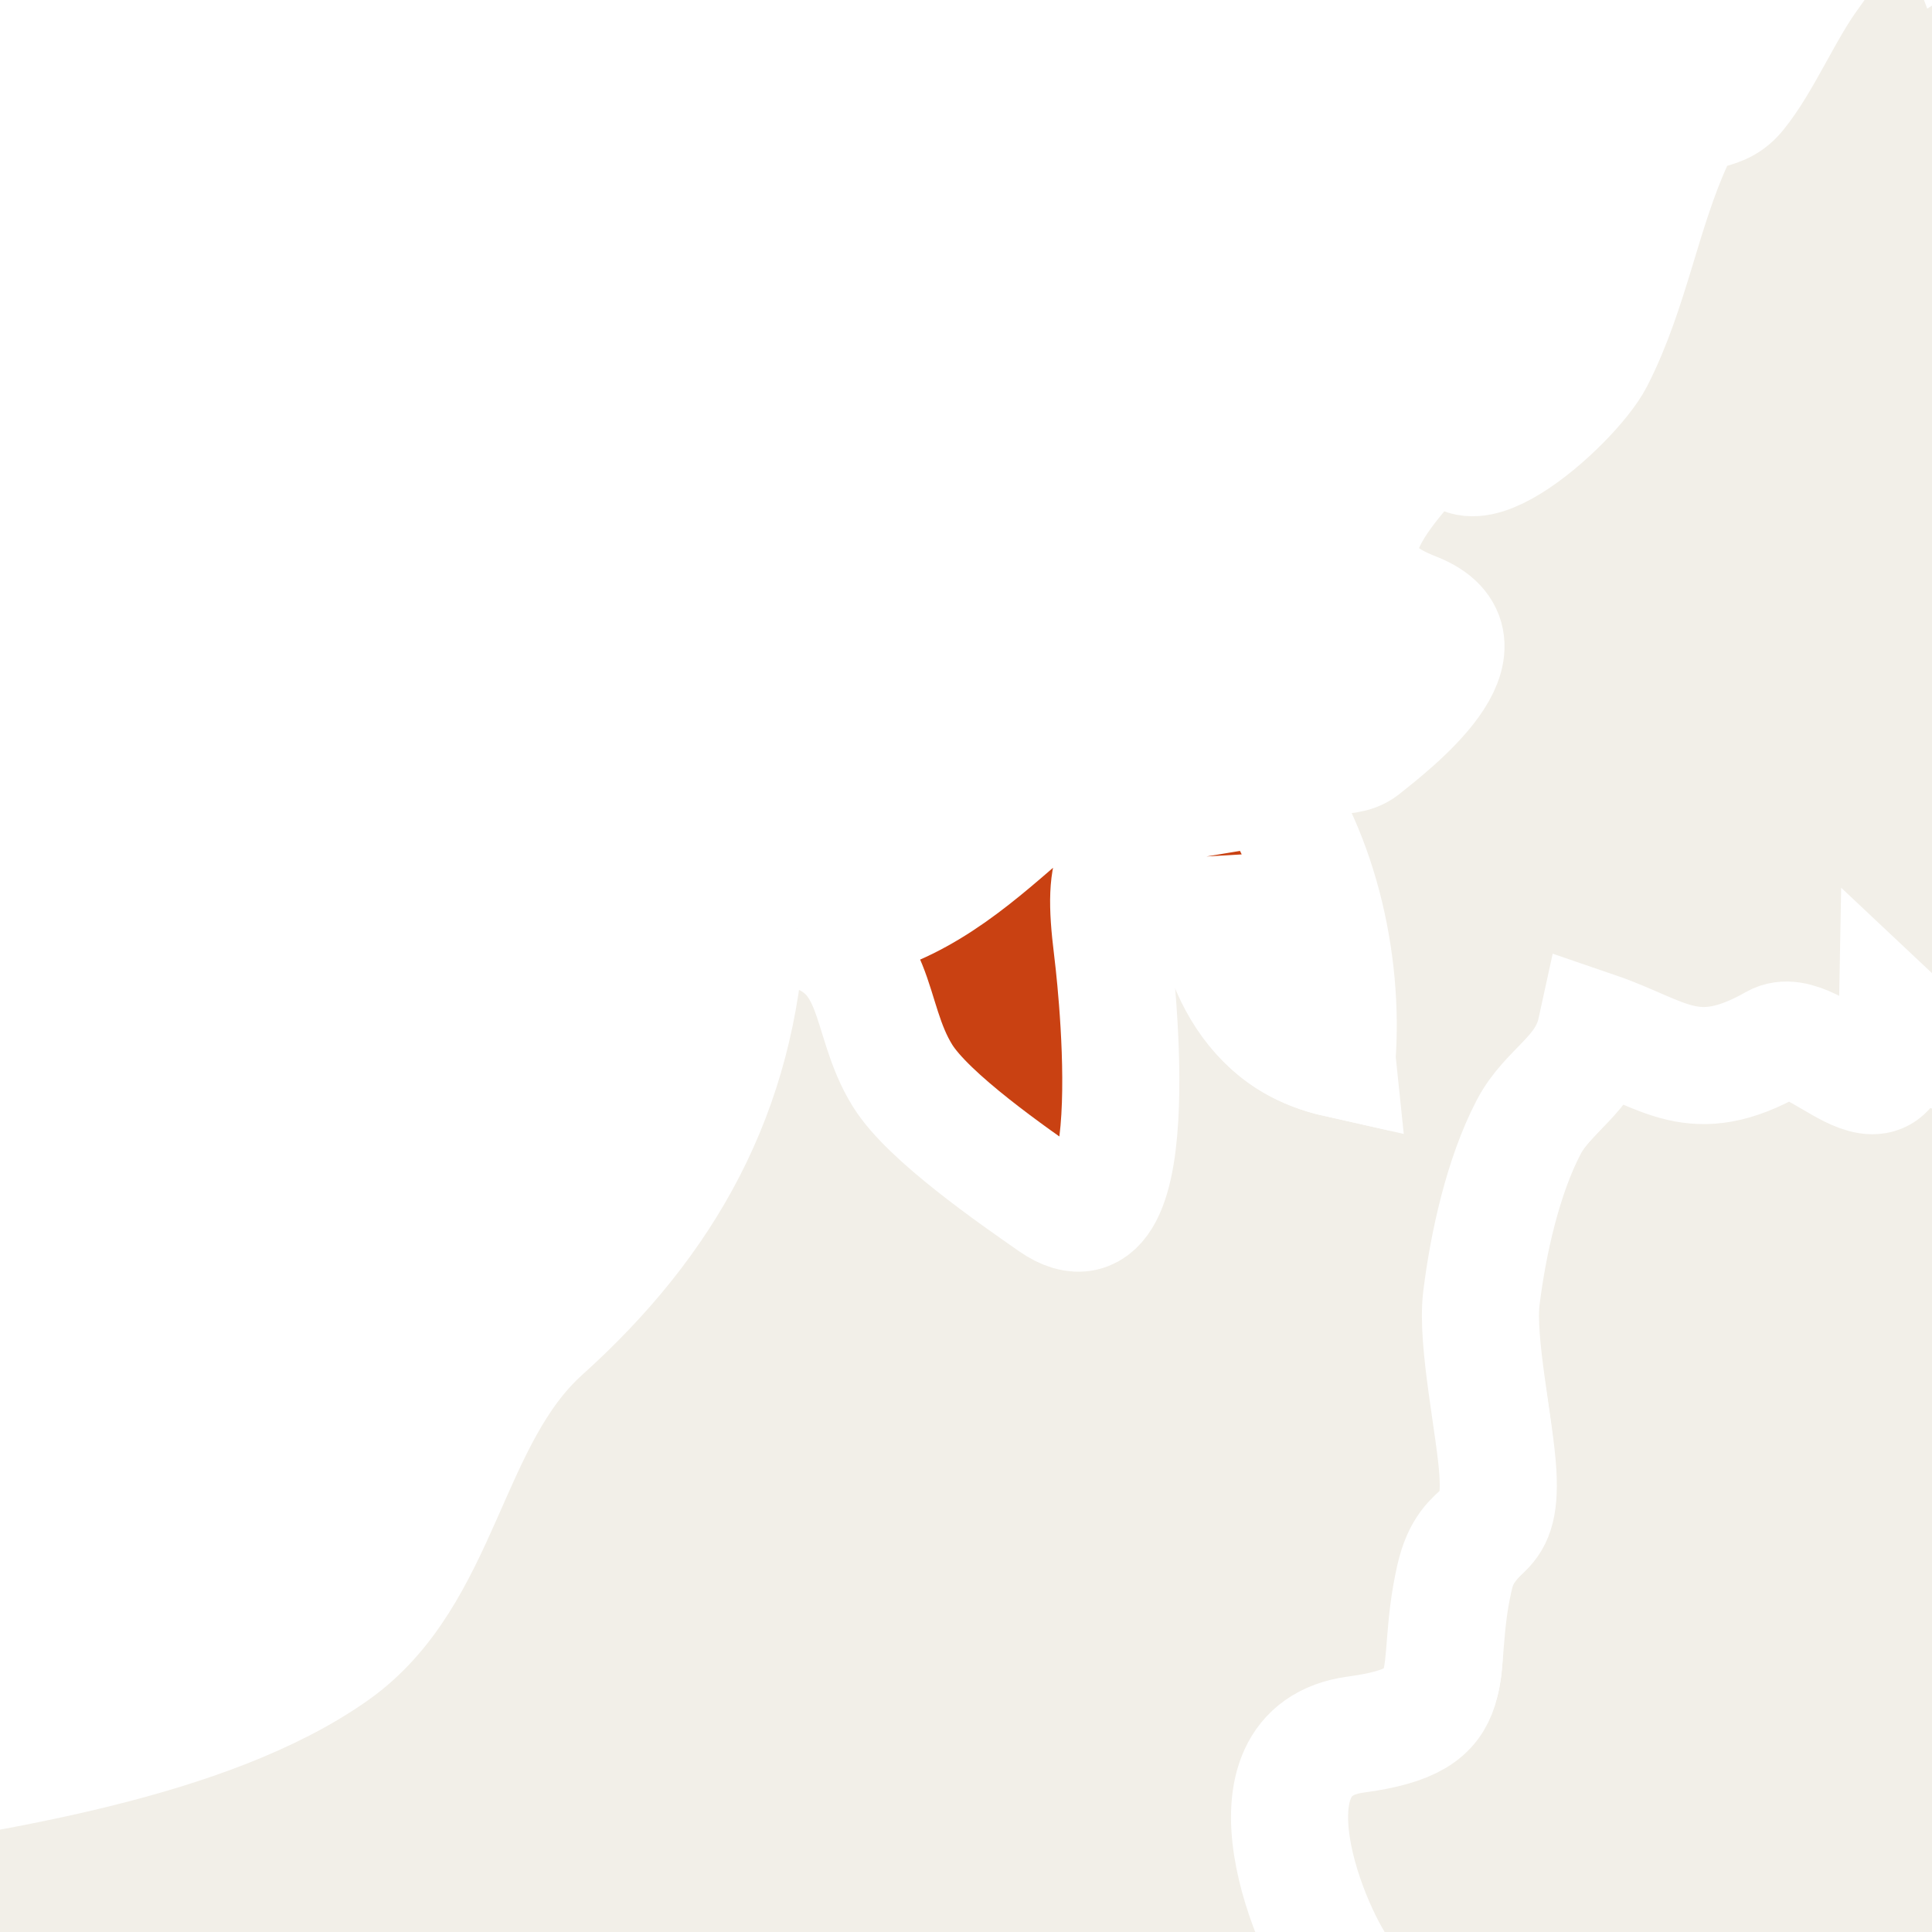
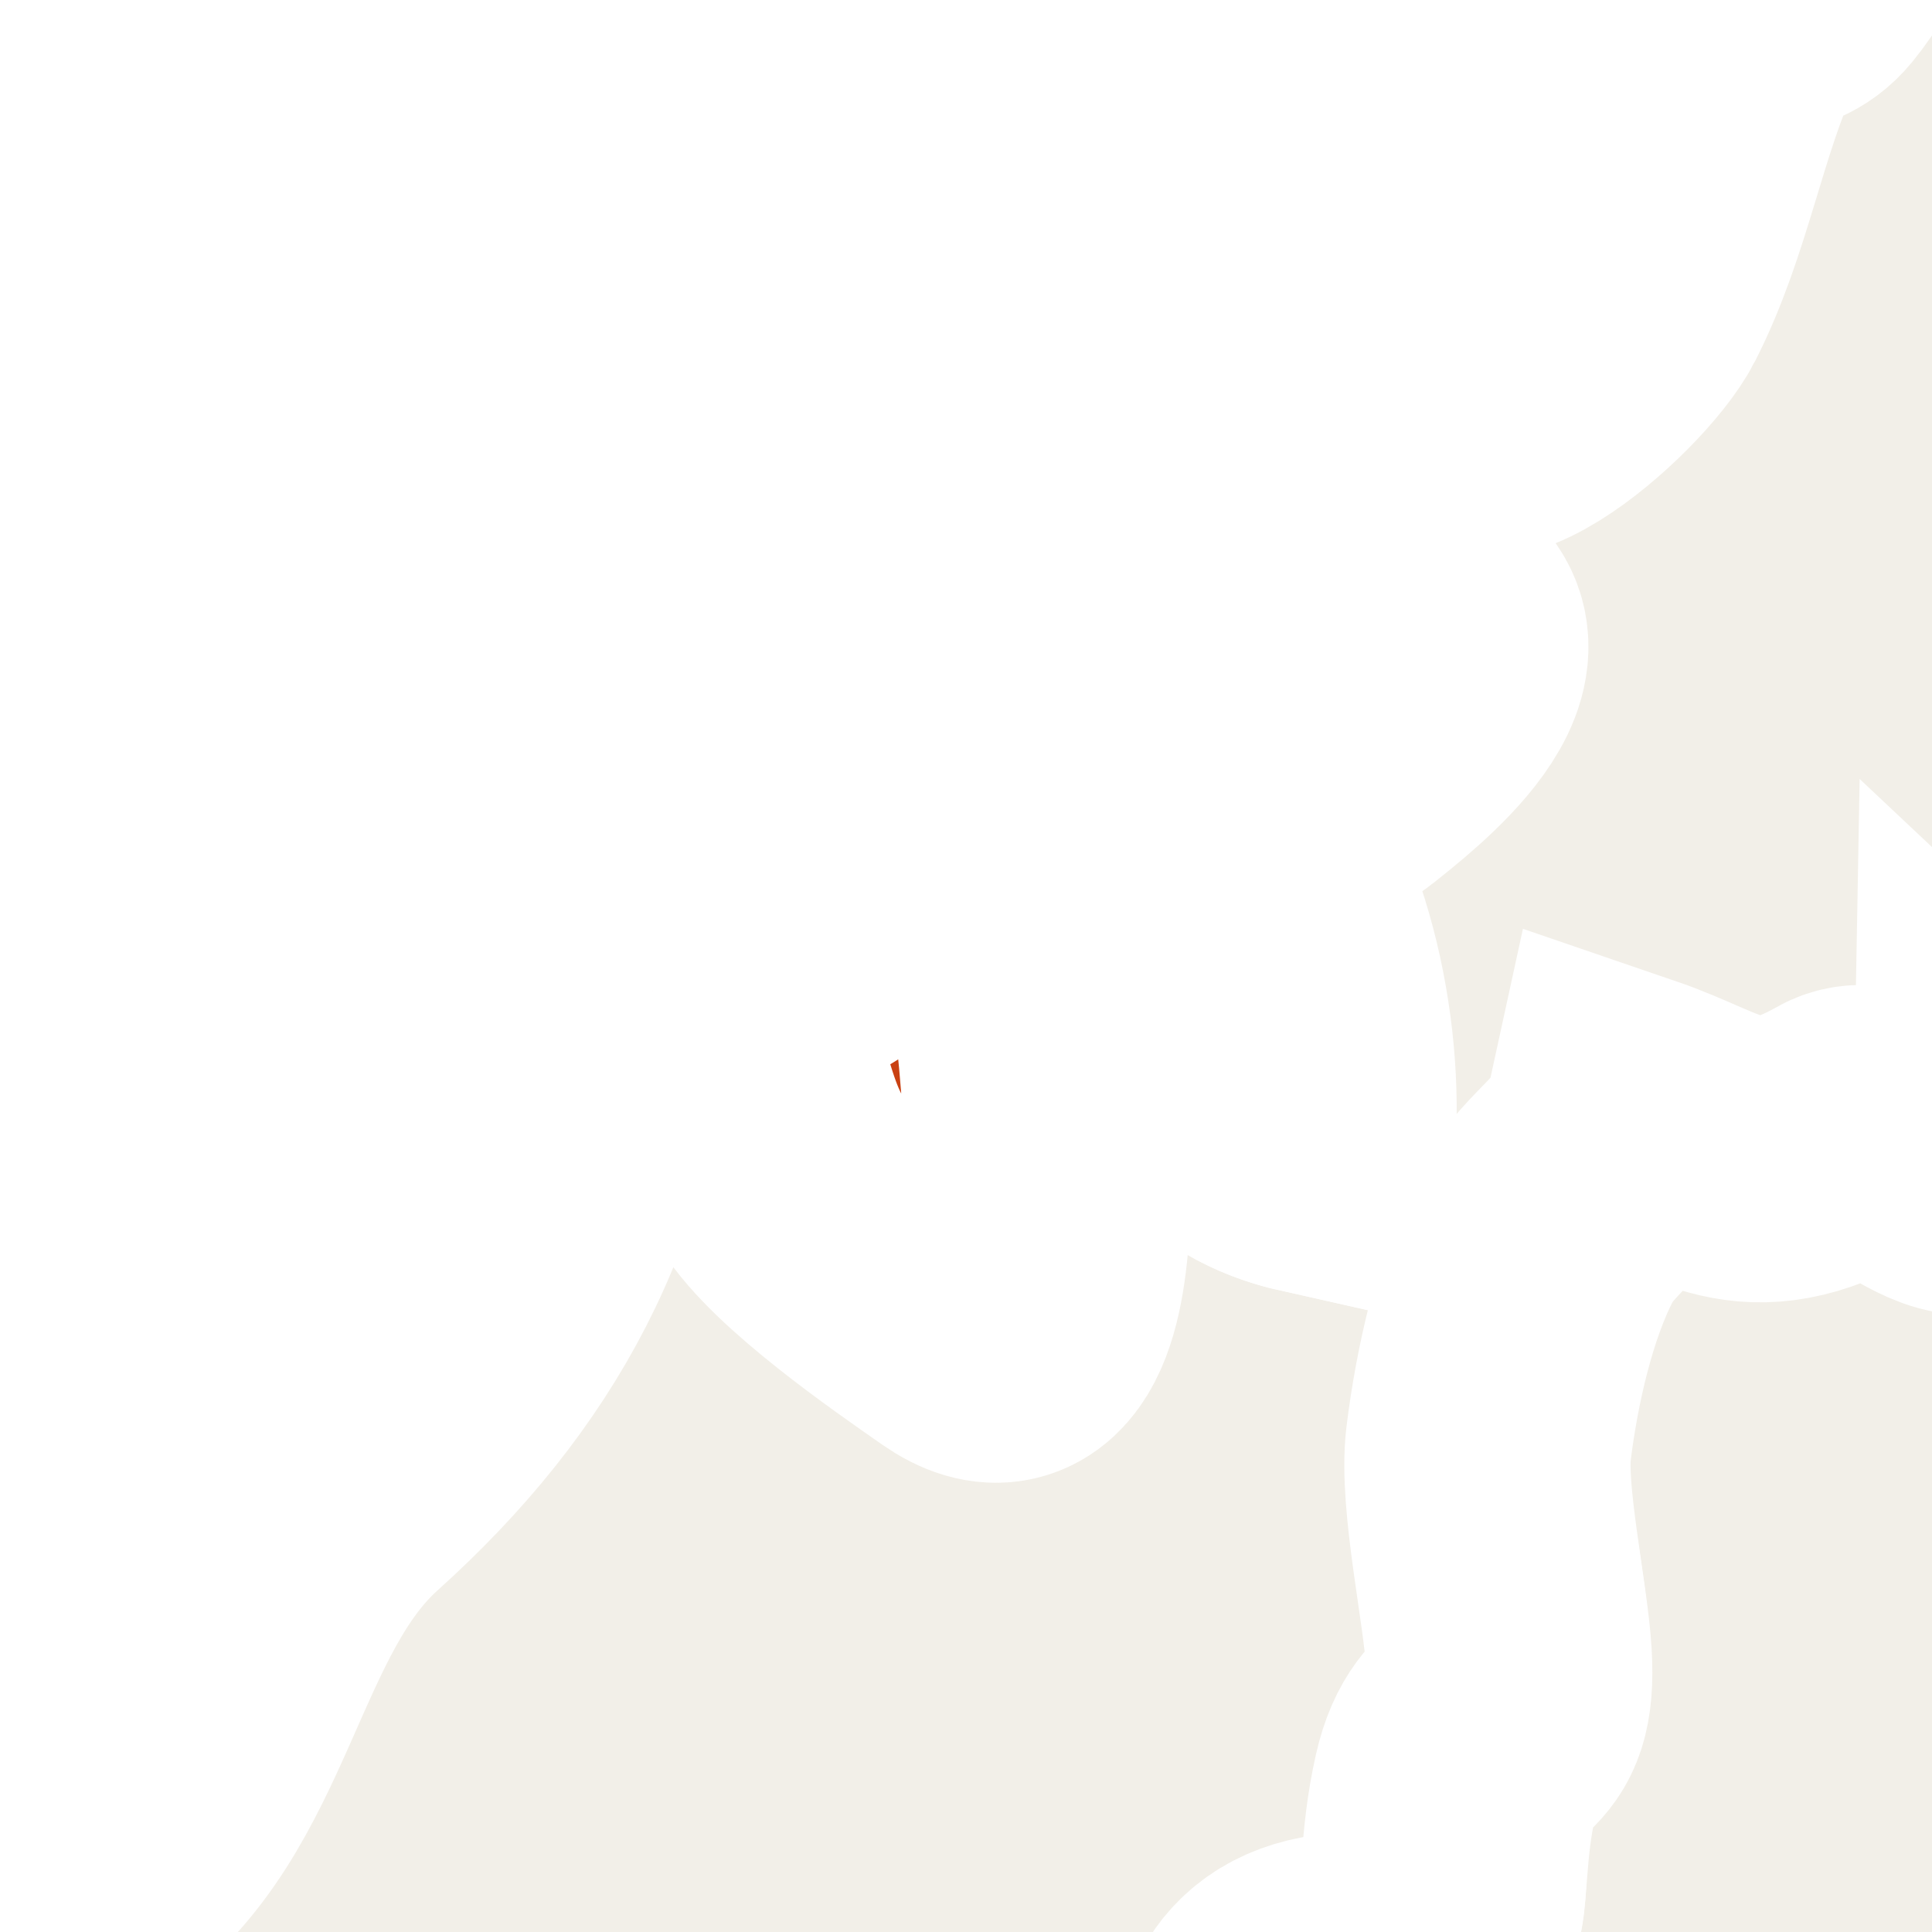
- <svg xmlns="http://www.w3.org/2000/svg" xmlns:html="http://www.w3.org/1999/xhtml" class="world_map zoom4" height="127" id="svg2985" version="1.1" viewBox="2128 704 33 33" width="127">
+ <svg xmlns="http://www.w3.org/2000/svg" class="world_map zoom6 zoom5 zoom4 zoom3 zoom2" height="127" id="svg2985" version="1.1" viewBox="2133 706 26 27" width="127">
  <defs id="defs2987" />
-   <defs>
-     <html:link href="../css/svg.css" type="text/css" rel="stylesheet" />
-   </defs>
  <style id="style_css_sheet" type="text/css">
/*
 * Below are Cascading Style Sheet (CSS) definitions in use in this file,
 * which allow easily changing how countries are displayed.
 *
 */
/* --- Custom styles for Peace Corps --- */
- .world_map .world_map-is_selected {
+ .world_map .world_map-is_selected.circlexx {
+   opacity:1;
+ }
+ .world_map .world_map-is_selected.landxx {
  fill: #C94112 !important;
}
.world_map .landxx {
  fill: #F2EFE8;
  stroke: #ffffff;
  fill-rule: evenodd;
+ }
+ .world_map.zoom6 .landxx {
+   stroke-width: 0.1px;
+ }
+ .world_map.zoom5 .landxx {
+   stroke-width: 1px;
}
.world_map.zoom4 .landxx {
  stroke-width: 2px;
}
.world_map.zoom3 .landxx {
  stroke-width: 3px;
}
.world_map.zoom2 .landxx {
  stroke-width: 4px;
}
.world_map.zoom1 .landxx {
  stroke-width: 5px;
}
.world_map .coastxx {
  fill: #F2EFE8;
  stroke: #ffffff;
  stroke-width: 2px;
  fill-rule: evenodd;
}
.world_map .oceanxx {
  opacity: 1;
  color: #ccc;
  fill: #ffffff;
  stroke: #ffffff;
  stroke-width: 0.5;
  stroke-miterlimit: 1;
}

/* --- Original Styles --- *
/*
 * Circles around small countries
 *
 * Change opacity to 1 to display all circles.
 *
 */
.circlexx
{
   opacity:0;
+    fill-opacity:0;
   fill:#e0e0e0;
   stroke:#000000;
   stroke-width:0.5;
}

/*
 * Smaller circles around French DOMs and Chinese SARs
 *
 * Change opacity to 1 to display all subnational circles.
 *
 */
.subxx
{
   opacity:0;
   stroke-width:0.3;
}

/*
 * Circles around small, unrecognized countries
 *
 * Change opacity to 1 to display all circles.
 *
 */
.unxx
{
   opacity:0;
   fill:#e0e0e0;
   stroke:#000000;
   stroke-width:0.3;
}

/*
 * Circles around small countries, but with no permanent residents 
 *
 * Change opacity to 1 to display all circles.
 *
 */
.noxx
{
   opacity:0;
   fill:#e0e0e0;
   stroke:#000000;
   stroke-width:0.5;
}

/*
 * land
 */
.landxx
{
}
/*
 * Styles for coastlines of islands with no borders
 */


/*
 * Styles for nations with limited recognition
 */
.limitxx
{
   fill: #e0e0e0;
   stroke:#ffffff;
   stroke-width:0;
   fill-rule:evenodd;
}

/*
 * Styles for nations with no permanent population.
 */
.antxx
{
   fill: #e0e0e0;
   stroke:#ffffff;
   stroke-width:0;
   fill-rule:evenodd;
}

/*
 * Ocean
 */


/*
 * Additional style rules
 *
 * The following are examples of colouring countries.  You can substitute these with your own styles to colour the countries on the map.
 *
 * Color a few countries:
 *
 * .gb, .au, .nc
 * {
 *    fill:       #ff0000;
 * }
 *
 * Color a few small country circles (and the countries):
 *
 * .ms, .ky
 * {
 *    opacity:    1;
 *    fill:       #ff0000;
 * }
 *
 */

</style>
  <path class="oceanxx" d="M 2079.506,1457.561 615.248,1457.561 C 615.131,1457.561 615.071,1457.551 614.952,1457.522 611.677,1456.651 608.402,1455.782 605.128,1454.91 599.151,1453.322 593.229,1451.523 587.308,1449.738 564.394,1442.832 541.766,1434.699 519.47,1426.012 495.811,1416.793 472.35,1407.095 449.192,1396.682 426.784,1386.606 405.177,1375.054 383.764,1363.036 363.118,1351.45 343.011,1338.83 323.38,1325.6 302.292,1311.388 281.479,1296.851 261.054,1281.701 242.351,1267.828 223.737,1253.631 206.053,1238.469 186.987,1222.122 167.824,1205.771 150.353,1187.691 132.978,1169.711 116.333,1151.061 100.157,1131.998 84.353,1113.374 70.087,1093.472 56.902,1072.925 44.047,1052.892 32.094,1032.136 22.47,1010.343 17.517,999.128 12.409,987.766 8.702,976.061 5.066,964.582 1.6,953.043 -1.593,941.431 -8.01,918.094 -14.055,894.784 -18.234,870.921 -22.491,846.609 -24.894,822.199 -26.943,797.622 -28.947,773.586 -28.829,749.402 -27.225,725.349 -25.648,701.699 -23.363,677.925 -19.274,654.565 -15.018,630.252 -9.384,606.452 -2.841,582.662 3.569,559.353 10.484,536.349 20.266,514.199 30.321,491.43 42.319,469.91 55.503,448.817 68.513,428.004 83.109,408.268 98.687,389.318 113.735,371.012 129.69,353.253 146.152,336.209 163.775,317.963 182.646,301.146 201.896,284.648 220.334,268.845 239.554,253.985 258.96,239.397 278.428,224.761 298.394,210.834 318.556,197.176 339.27,183.145 360.479,169.921 382.151,157.426 403.466,145.137 425.315,133.989 447.605,123.594 469.586,113.344 492.15,104.177 514.746,95.376 537.449,86.533 560.379,78.196 583.635,70.915 589.694,69.018 595.801,67.277 601.909,65.55 604.631,64.78 607.361,64.046 610.095,63.319 611.6,62.919 613.566,61.987 615.134,61.987 L 2079.964,61.987 C 2079.98,61.987 2079.996,61.987 2080.012,61.987 2079.845,61.987 2079.679,61.987 2079.512,61.987 2102.827,68.192 2125.878,75.324 2148.545,83.612 2171.638,92.055 2194.616,100.88 2217.235,110.53 2240.521,120.466 2263.485,130.953 2285.883,142.765 2306.981,153.891 2327.818,165.786 2347.861,178.722 2368.942,192.327 2389.75,206.293 2410.222,220.801 2429.737,234.63 2448.994,248.988 2467.621,263.993 2486.882,279.509 2506.041,295.306 2524.054,312.274 2541.871,329.058 2558.751,346.673 2574.941,365.037 2591.248,383.533 2607.148,402.307 2621.451,422.419 2635.349,441.963 2648.447,462.428 2659.59,483.678 2671.124,505.674 2681.105,528.357 2688.619,552.051 2692.252,563.507 2695.337,575.148 2698.561,586.723 2701.774,598.254 2704.924,609.82 2707.458,621.525 2712.626,645.406 2716.672,669.479 2719.118,693.797 2721.572,718.193 2723.18,742.564 2722.981,767.091 2722.791,790.655 2720.691,814.438 2717.769,837.812 2714.737,862.071 2710.52,886.162 2704.64,909.901 2701.681,921.844 2698.395,933.696 2695.038,945.532 2691.747,957.135 2688.556,968.835 2684.399,980.162 2676.092,1002.804 2666.169,1024.884 2654.134,1045.805 2641.996,1066.907 2628.85,1087.487 2614.238,1106.97 2599.166,1127.067 2582.668,1145.945 2565.895,1164.63 2549.83,1182.527 2532.892,1199.732 2514.865,1215.662 2496.079,1232.265 2476.898,1248.313 2457.156,1263.766 2438.299,1278.528 2418.967,1292.731 2399.319,1306.421 2378.702,1320.787 2357.754,1334.611 2336.476,1347.978 2326.409,1354.302 2316.006,1360.133 2305.642,1365.952 2295.035,1371.909 2284.386,1378.017 2273.445,1383.344 2250.734,1394.399 2227.777,1404.727 2204.389,1414.266 2181.785,1423.487 2159.068,1432.27 2136.023,1440.334 2117.412,1446.847 2098.557,1452.497 2079.506,1457.561" id="ocean" />
  <g class="landxx coastxx idn" id="id" transform="translate(-29.9017,-45.0745)">
    <path class="landxx idn" d="M 2132.639,797.113 C 2133.573,796.487 2132.938,795.831 2133.138,794.988 2133.399,793.893 2134.988,793.822 2135.159,792.575 2134.828,793.119 2134.422,793.598 2133.939,794.014 2133.061,792.722 2134.149,791.449 2134.977,790.492 2135.517,789.869 2135.678,789.284 2135.959,788.533 2136.323,787.56 2137.569,787.334 2138.258,786.671 2138.126,787.561 2136.95,788.652 2138.292,789.188 2138.483,789.265 2138.964,791.367 2139.341,791.778 2140.444,792.98 2142.424,793.921 2143.132,795.455 2143.406,796.048 2144.629,796.562 2145.217,796.867 2146.319,797.437 2147.872,796.31 2148.823,795.887 2150.713,795.044 2152.511,796.158 2154.524,795.962 2155.329,795.883 2156.06,795.265 2156.77,794.886 2157.832,794.319 2157.531,792.933 2158.335,792.058 2159.173,791.146 2163.429,790.222 2164.087,791.617 2164.714,792.944 2168.599,794.21 2169.841,793.444 2170.914,792.782 2171.145,791.727 2172.601,792.228 2173.317,792.475 2173.886,791.888 2174.501,791.643 2175.01,791.438 2175.605,792.099 2176.127,792.073 2175.846,790.687 2178.787,787.669 2177.979,786.774 2176.585,785.23 2179.711,783.26 2180.877,782.857 2180.193,782.012 2178.908,778.902 2181.039,778.646 2183.716,778.323 2181.711,776.666 2183.243,775.199 2183.834,774.634 2183.072,772.322 2183.163,771.349 2183.247,770.449 2183.479,769.309 2183.884,768.498 2184.234,767.8 2184.95,767.467 2185.127,766.656 2186.543,767.183 2186.896,767.464 2188.405,766.815 2188.919,766.594 2190.183,768.499 2190.307,766.511 2191.285,767.455 2193.132,767.218 2194.352,767.106 2195.915,766.963 2196.867,768.662 2198.376,768.528 2197.922,768.849 2197.419,769.041 2196.866,769.103 2197.138,769.34 2199.847,771.595 2198.016,770.688 2198.388,770.95 2199.349,771.125 2199.537,771.561 2199.725,771.998 2199.713,772.433 2200.246,772.631 2199.383,773.738 2197.975,773.046 2197.586,771.911 2197.764,772.4 2197.834,772.904 2197.796,773.423 2197.019,772.941 2195.658,772.99 2194.846,773.351 2195.875,773.749 2196.407,774.805 2197.517,775.08 2197.234,775.646 2197.104,776.895 2196.147,776.448 2196.852,777.365 2197.903,777.748 2198.957,778.103 2198.081,779.103 2199.776,779.201 2198.377,779.399 2198.86,779.418 2199.317,779.538 2199.747,779.759 2198.319,780.149 2200.111,780.962 2200.655,781.63 2201.276,782.395 2201.826,783.23 2202.337,784.072 2202.98,785.131 2201.626,787.214 2200.387,787.175 2201.195,787.459 2200.799,788.264 2201.429,788.787 2202.336,789.54 2203.242,790.317 2204.187,791.022 2204.949,791.59 2205.398,792.562 2206.288,792.882 2207.48,793.311 2208.318,794.525 2209.108,795.455 2209.441,795.847 2210.308,795.539 2209.703,796.486 2208.955,797.656 2207.735,797.075 2206.703,797.598 2204.991,798.464 2202.968,796.079 2201.618,795.532 2202.241,796.444 2202.732,797.595 2201.274,797.678 2199.95,797.752 2199.531,799.771 2199.194,800.763 2198.293,803.413 2197.86,806.449 2198.018,809.212 2198.399,808.774 2198.878,808.534 2199.457,808.492 2199.272,809.086 2198.319,809.796 2199.027,810.072 2198.345,810.494 2198.345,811.089 2199.027,811.511 2198.091,811.775 2197.051,812.893 2196.797,811.581 2196.508,813.438 2193.054,817.355 2192.547,813.601 2191.823,814.914 2193.051,815.942 2191.57,816.971 2190.887,817.445 2191.224,818.184 2190.747,818.782 2190.192,819.476 2189.166,819.453 2188.657,820.221 2190.921,819.362 2190.17,822.511 2189.087,823.322 2189.646,823.871 2190.791,823.11 2191.261,823.678 2191.717,824.231 2190.798,826.368 2190.457,826.851 2190.061,826.385 2189.582,826.266 2189.017,826.492 2190.434,827.718 2188.579,831.645 2187.578,829.652 2187.308,830.527 2188.041,831.28 2188.517,831.891 2186.537,832.254 2187.146,835.265 2185.479,835.939 2183.651,836.679 2181.806,837.909 2179.948,838.731 2179.459,838.947 2175.601,841.56 2175.764,840.087 2175.863,839.193 2175.754,838.212 2175.798,837.3 2175.857,836 2175.017,834.923 2175.337,833.611 2173.875,835.044 2172.875,834.504 2173.898,832.531 2173.235,833.653 2171.766,834.375 2172.097,832.39 2171.943,833.443 2169.163,835.89 2168.353,834.267 2168.073,833.706 2168.848,833.275 2168.311,832.685 2167.324,831.602 2166.272,833.564 2165.978,832.1 2166.303,833.766 2164.162,830.801 2163.957,830.08 2163.97,831.588 2162.346,833.267 2161.065,833.922 2159.732,834.604 2158.565,832.685 2157.272,833.618 2156.803,833.956 2154.987,836.565 2154.635,834.871 2154.207,832.809 2154.905,830.967 2153.807,828.93 2152.944,831.163 2152.644,830.123 2150.993,830.077 2150.298,830.058 2149.729,830.659 2149.191,830.999 2148.168,831.647 2147.498,831.068 2146.466,830.88 2146.8,830.516 2147.16,830.179 2147.546,829.87 2146.711,829.996 2146.438,831.078 2145.526,830.95 2145.908,828.759 2143.7,829.973 2142.796,830.66 2141.746,829.35 2142.585,827.178 2142.123,825.667 2141.81,824.64 2142.001,823.554 2141.812,822.51 2141.653,821.629 2140.275,820.921 2140.366,820.15 2140.387,819.969 2141.145,819.036 2141.236,818.767 2141.558,817.805 2141.734,816.971 2141.143,816.084 2140.739,815.478 2140.654,814.825 2140.31,814.243 2139.891,813.535 2138.995,813.273 2139.045,812.3 2138.839,812.55 2138.622,812.789 2138.396,813.02 2137.633,811.547 2136.822,812.902 2135.78,812.272 2135.19,811.916 2135.564,811.258 2135.824,810.855 2136.086,810.449 2137.053,810.917 2137.387,810.93 2136.824,810.616 2136.489,809.852 2135.866,809.696 2135.403,809.579 2134.805,809.666 2134.503,809.201 2134.078,808.549 2133.828,805.892 2135.156,806.69 2134.811,805.762 2134.238,804.639 2135.376,804.531 2134.415,803.262 2133.14,802.159 2132.799,800.546 2132.657,799.872 2132.032,797.685 2132.639,797.113" id="path2554" />
  </g>
  <g class="landxx coastxx mys" id="my">
    <path d="M 2149.466,713.878 C 2150.199,714.144 2150.295,713.903 2149.756,713.157 2149.66,713.398 2149.563,713.638 2149.466,713.878" id="path4710" />
    <path class="landxx mys" d="M 2108.356,741.598 C 2108.111,744.163 2113.706,746.348 2113.616,743.974 2113.643,744.644 2114.633,744.718 2114.566,744.995 2114.365,745.842 2115.982,746.208 2116.579,746.428 2117.5,746.767 2118.05,746.02 2118.839,746.923 2119.558,747.747 2120.649,747.838 2121.677,747.934 2120.961,746.951 2119.427,747.81 2119.049,746.34 2118.805,745.387 2119.547,744.588 2120.377,745.415 2119.581,744.916 2119.53,744.138 2119.796,743.318 2119.963,742.923 2120.089,742.516 2120.175,742.096 2120.388,741.091 2120.916,741.483 2121.527,740.878 2121.024,740.931 2120.521,740.979 2120.017,741.022 2120.711,740.358 2120.033,739.571 2120.238,738.791 2120.988,738.797 2121.653,739.184 2122.397,739.223 2119.79,737.267 2123.71,734.941 2125.322,734.685 2127.874,734.28 2131.551,733.746 2133.704,732.229 2135.564,730.919 2135.624,728.227 2137.274,726.742 2139.388,724.84 2140.6,722.648 2140.757,719.783 2142.848,719.828 2142.723,720.547 2143.135,721.756 2143.387,722.495 2145.414,724.304 2146.166,724.514 2147.151,724.788 2147.231,721.279 2146.97,720.455 2146.285,718.284 2147.483,718.204 2148.481,717.1 2148.829,718.924 2148.496,721.561 2150.837,722.087 2150.684,720.633 2150.69,718.961 2149.882,717.869 2148.655,716.208 2150.714,717.231 2151.274,716.785 2151.792,716.372 2153.586,714.989 2152.158,714.434 2150.002,713.596 2152.11,711.995 2152.777,711.07 2152.599,712.891 2154.849,710.914 2155.247,710.136 2155.854,708.948 2156.047,707.601 2156.604,706.392 2156.921,705.703 2157.317,706.037 2157.677,705.598 2158.114,705.067 2158.483,704.165 2158.945,703.545 2159.956,702.19 2159.84,700.221 2161.137,698.974 2162.145,700.16 2160.936,701.383 2161.417,702.646 2162.241,702.122 2163.002,698.967 2164.021,699.153 2164.09,699.166 2166.538,704.753 2166.896,702.215 2167.024,703.258 2168.959,703.716 2168.818,704.968 2168.725,705.795 2167.573,705.491 2167.87,706.621 2168.218,707.943 2168.048,708.281 2166.747,708.767 2167.559,708.301 2168.429,708.82 2169.173,708.395 2169.781,708.048 2170.11,707.175 2170.968,707.536 2172.591,708.218 2171.073,709.342 2170.277,709.631 2170.442,711.19 2171.947,709.696 2172.542,709.318 2173.819,708.506 2175.331,710.394 2175.458,711.503 2176.339,710.569 2177.838,712.222 2178.197,712.942 2178.905,711.974 2180.909,712.724 2180.937,713.874 2180.979,715.535 2177.333,716.848 2176.022,716.746 2175.111,716.675 2171.616,715.454 2172.695,718.003 2173.12,719.007 2175.44,719.432 2175.248,720.647 2175.958,720.202 2176.527,720.866 2176.115,721.537 2175.673,722.26 2174.668,722.101 2173.962,722.159 2171.702,722.341 2170.762,722.919 2168.838,721.296 2168.671,721.814 2169.191,722.991 2168.673,723.35 2167.888,723.894 2166.394,722.78 2165.828,722.376 2164.522,721.443 2162.033,722.97 2160.408,721.44 2160.371,723.518 2159.004,721.422 2158.312,721.816 2156.925,722.604 2156.434,722.001 2155.259,721.599 2155.091,722.369 2154.448,722.607 2154.11,723.254 2153.672,724.092 2153.418,725.244 2153.303,726.177 2153.212,726.915 2153.54,728.395 2153.585,729.154 2153.661,730.441 2153.082,729.899 2152.842,730.957 2152.459,732.646 2153.093,733.368 2151.157,733.628 2149.076,733.908 2150.394,737.063 2150.978,737.785 2149.812,738.188 2146.686,740.158 2148.08,741.702 2148.889,742.597 2145.947,745.615 2146.228,747.001 2145.109,746.99 2145.22,745.98 2143.775,747.01 2142.944,747.602 2142.133,746.609 2141.398,747.216 2140.204,748.201 2139.724,748.802 2138.184,748.568 2136.549,748.321 2134.5,747.379 2134.079,746.473 2133.535,745.299 2129.264,745.869 2128.305,747.208 2127.828,747.874 2127.758,748.759 2127.345,749.53 2127.266,749.677 2125.464,750.678 2125.379,750.712 2124.007,751.255 2122.29,750.641 2120.799,750.515 2119.31,750.39 2118.275,751.182 2117.007,751.783 2115.479,752.507 2114.385,751.171 2113.623,750.864 2113.206,750.697 2112.626,749.366 2112.19,749.016 2111.092,748.135 2110.121,747.517 2109.345,746.646 2108.877,746.119 2108.726,744.612 2108.393,744.156 2107.012,743.364 2108.196,742.671 2108.356,741.598" id="path4724" />
  </g>
  <g id="bn">
    <g class="world_map-is_selected landxx brn" id="bn-" transform="translate(-29.9017,-45.0745)">
      <path d="M 2171.518,764.928 C 2174.415,764.854 2175.417,762.288 2177.851,761.346 2178.934,760.927 2178.453,762.364 2177.991,762.737 2176.919,763.602 2176.714,763.763 2176.899,765.265 2176.914,765.386 2177.6,770.829 2175.873,769.622 2175.22,769.166 2173.759,768.158 2173.319,767.449 2172.682,766.428 2172.976,765.24 2171.518,764.928" id="path6824" />
      <path d="M 2178.508,763.704 C 2178.288,762.381 2179,763.266 2179.368,762.192 2180.418,763.535 2180.867,765.48 2180.738,767.16 2179.076,766.787 2178.597,765.217 2178.508,763.704" id="path6826" />
    </g>
-     <circle class="world_map-is_selected circlexx brn" cx="2145.694" cy="720.99" id="bn." r="6.013" rx="6.013" ry="6.013" />
  </g>
</svg>
